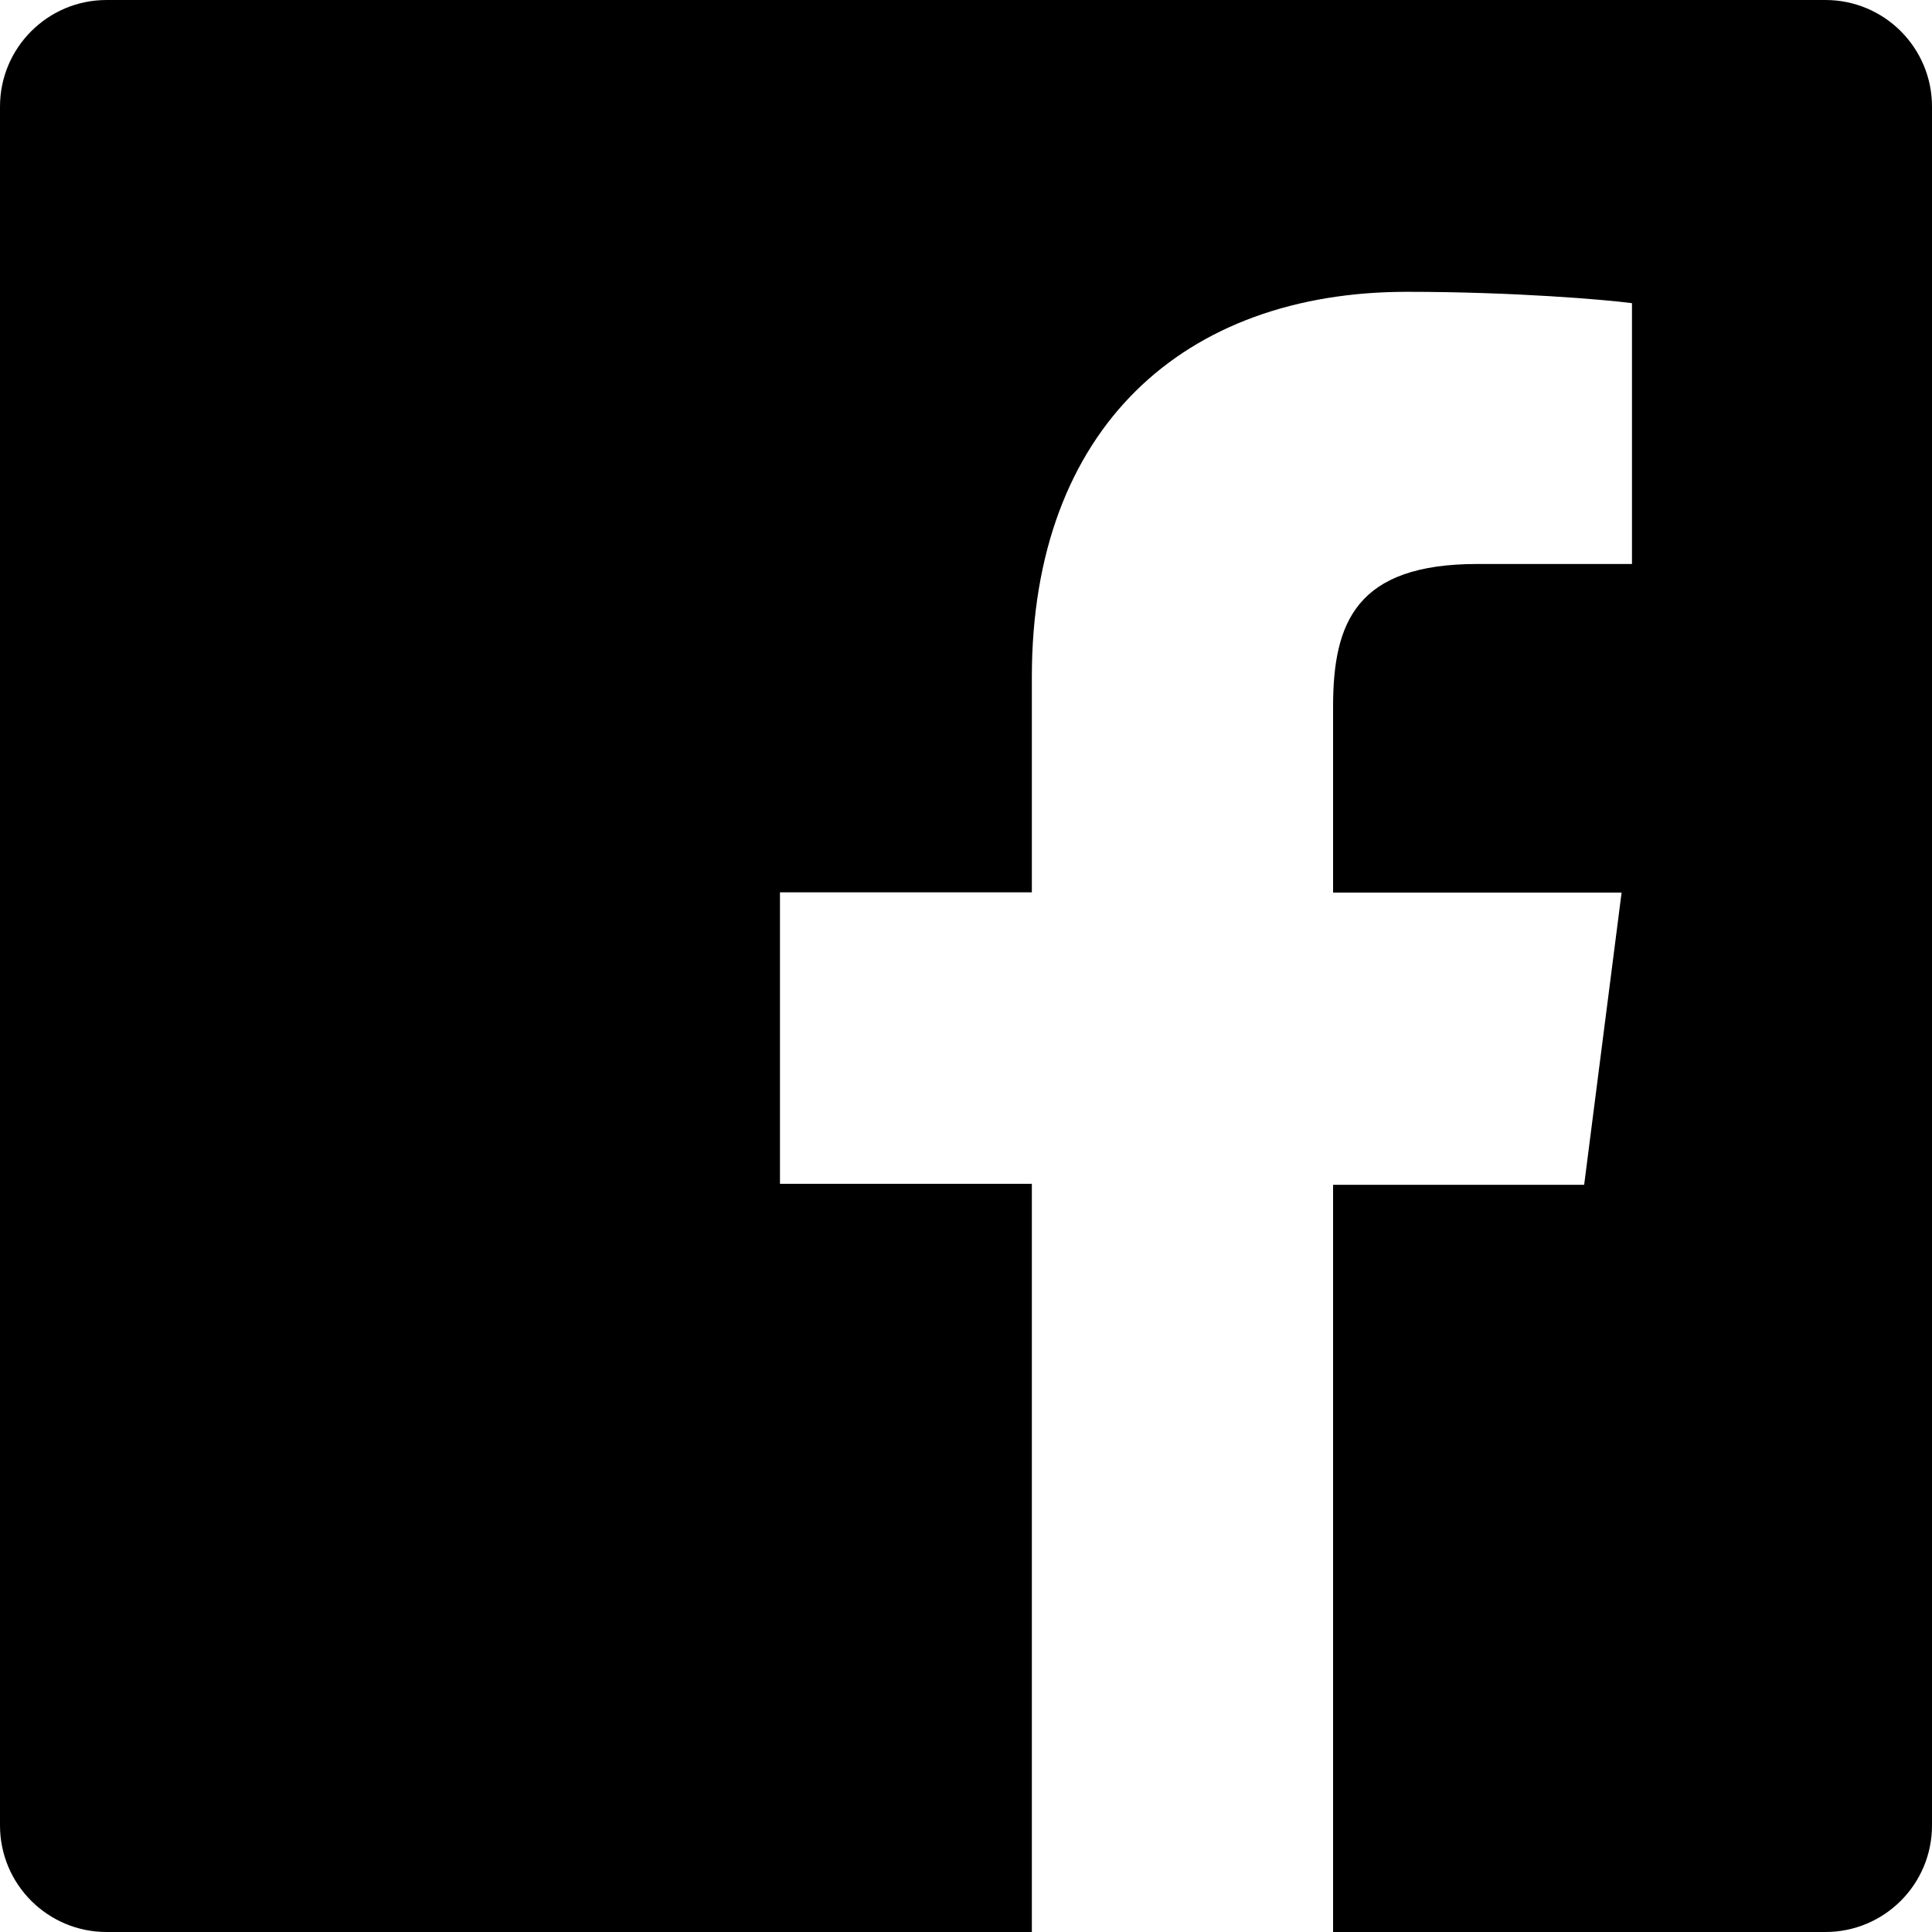
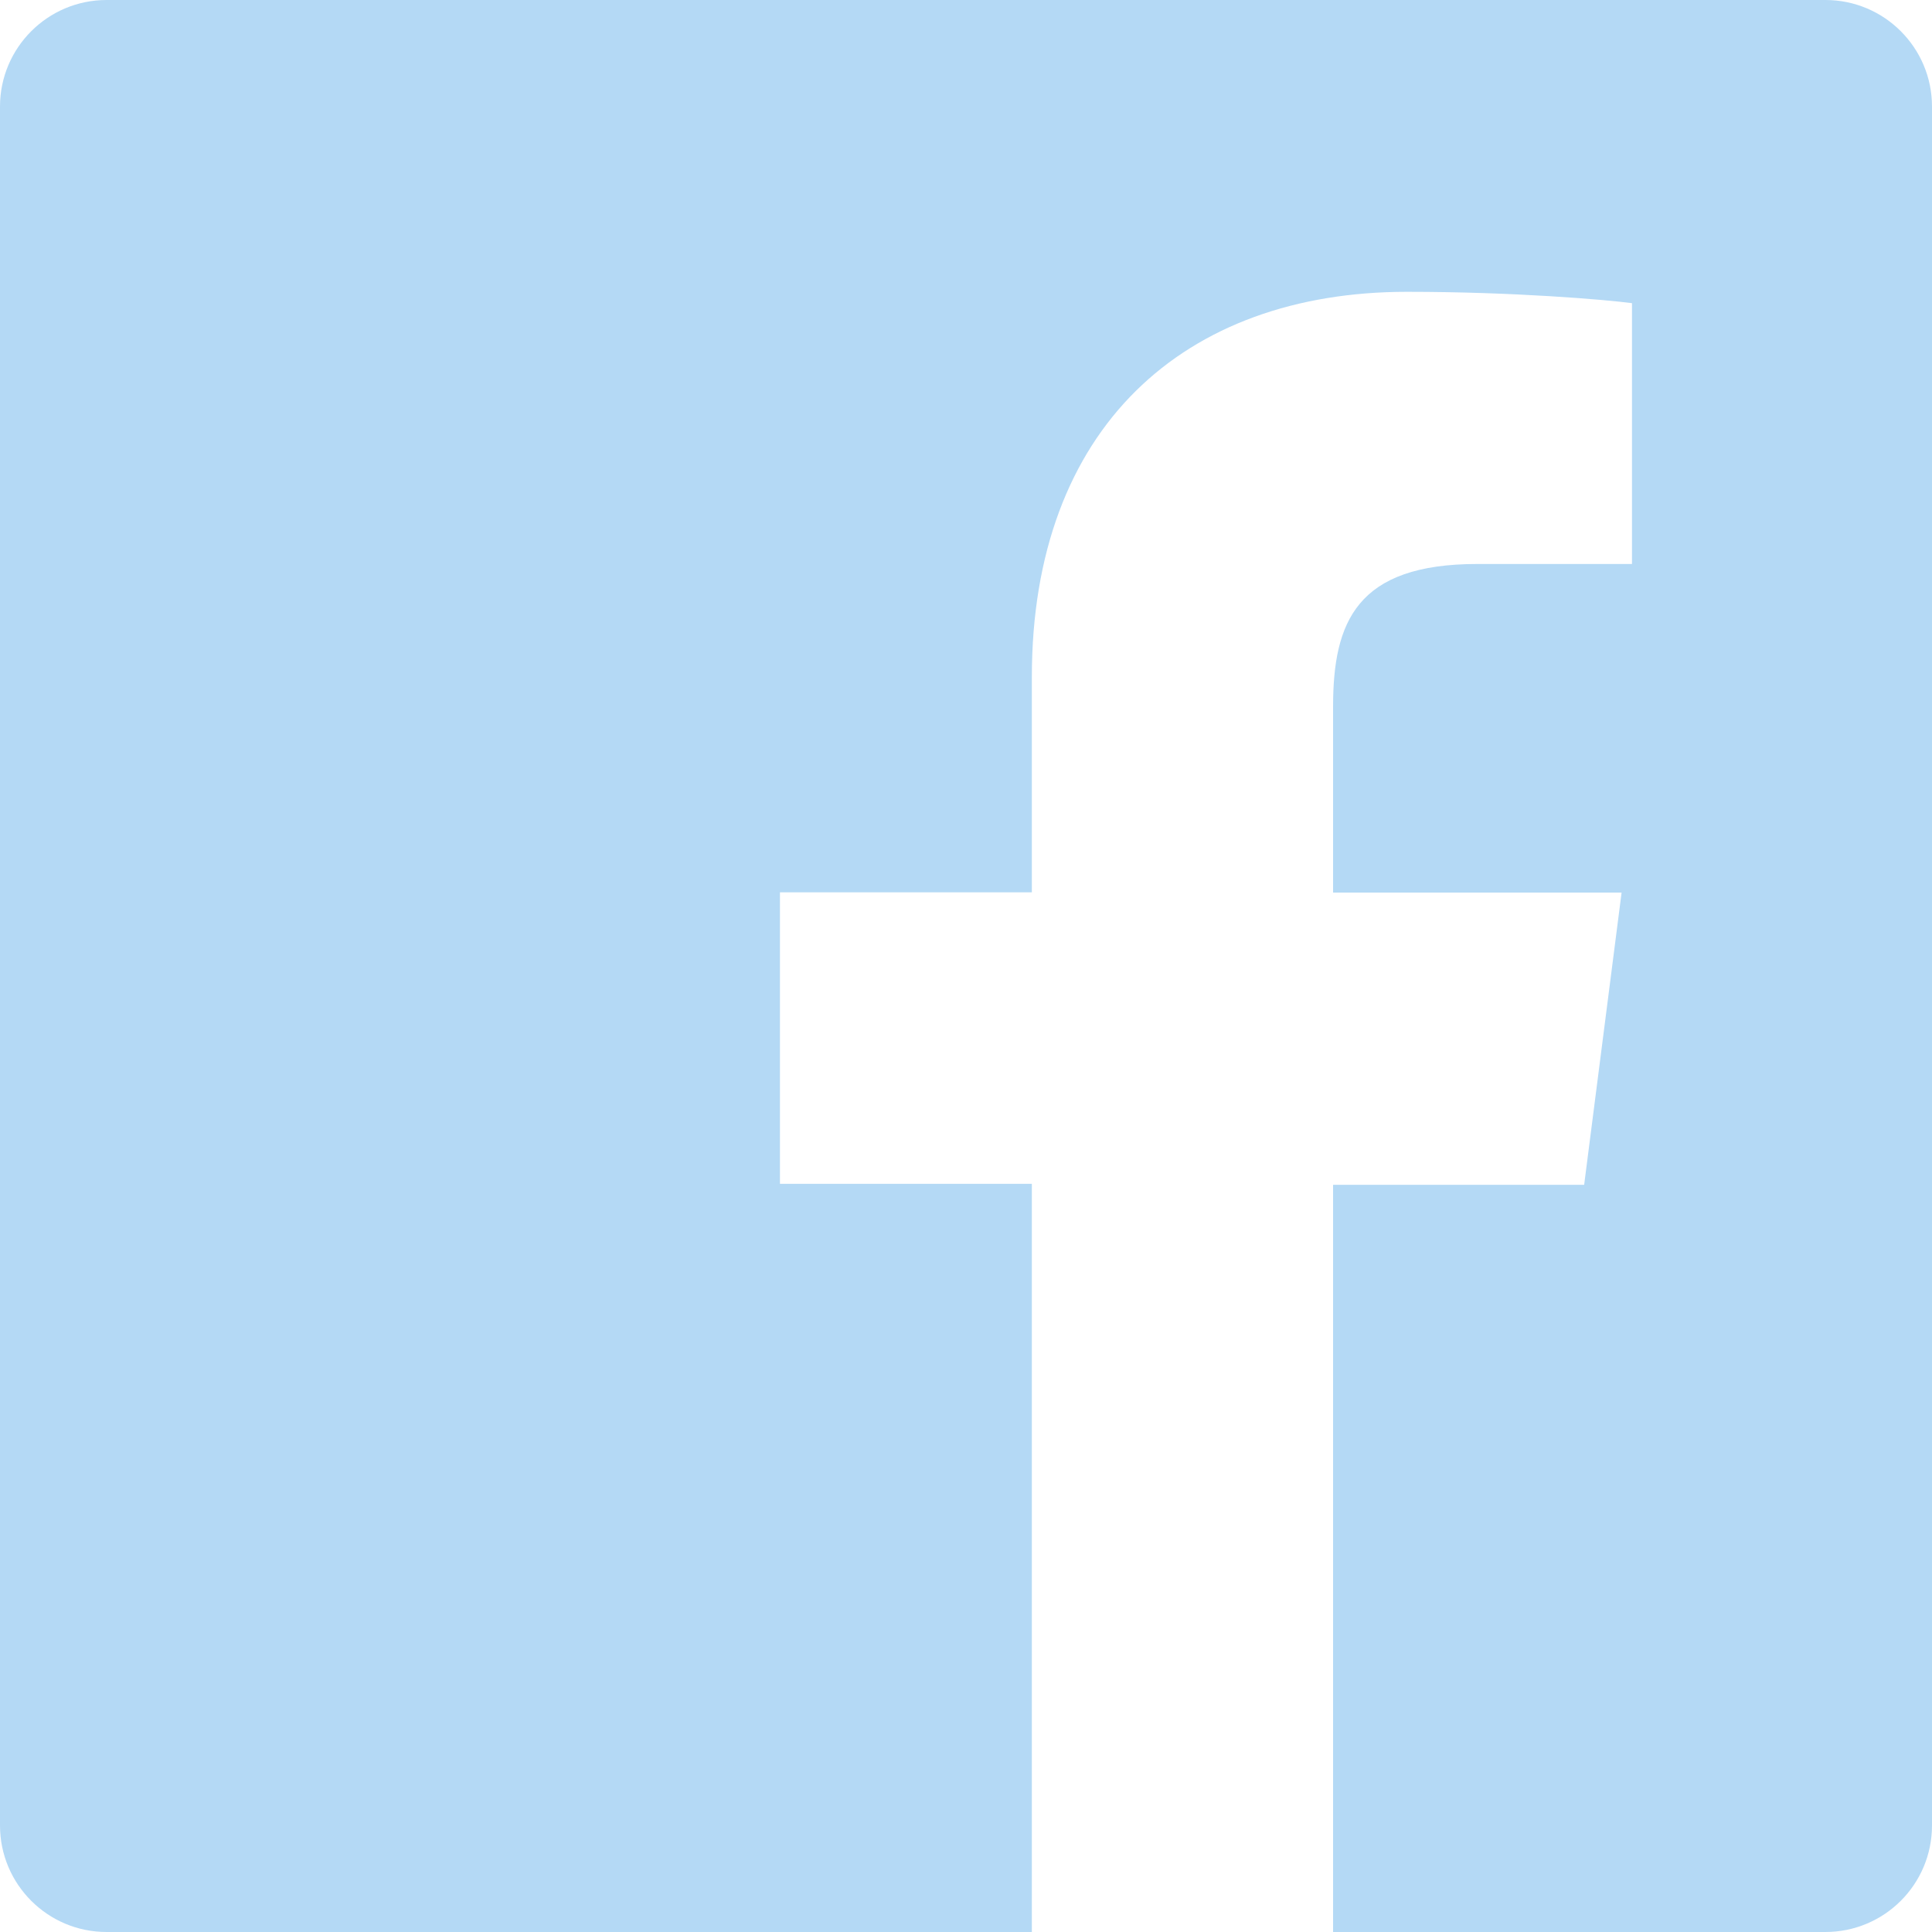
<svg xmlns="http://www.w3.org/2000/svg" role="img" viewBox="0 0 24 24">
-   <path d="M22.676 0H1.324C.593 0 0 .593 0 1.324v21.352C0 23.408.593 24 1.324 24h11.494v-9.294H9.689v-3.621h3.129V8.41c0-3.099 1.894-4.785 4.659-4.785 1.325 0 2.464.097 2.796.141v3.24h-1.921c-1.5 0-1.792.721-1.792 1.771v2.311h3.584l-.465 3.63H16.56V24h6.115c.733 0 1.325-.592 1.325-1.324V1.324C24 .593 23.408 0 22.676 0" />
+   <path fill="#B4D9F5" d="M22.676 0H1.324C.593 0 0 .593 0 1.324v21.352C0 23.408.593 24 1.324 24h11.494v-9.294H9.689v-3.621h3.129V8.41c0-3.099 1.894-4.785 4.659-4.785 1.325 0 2.464.097 2.796.141v3.24h-1.921c-1.5 0-1.792.721-1.792 1.771v2.311h3.584l-.465 3.63H16.56V24h6.115c.733 0 1.325-.592 1.325-1.324V1.324C24 .593 23.408 0 22.676 0" />
</svg>
